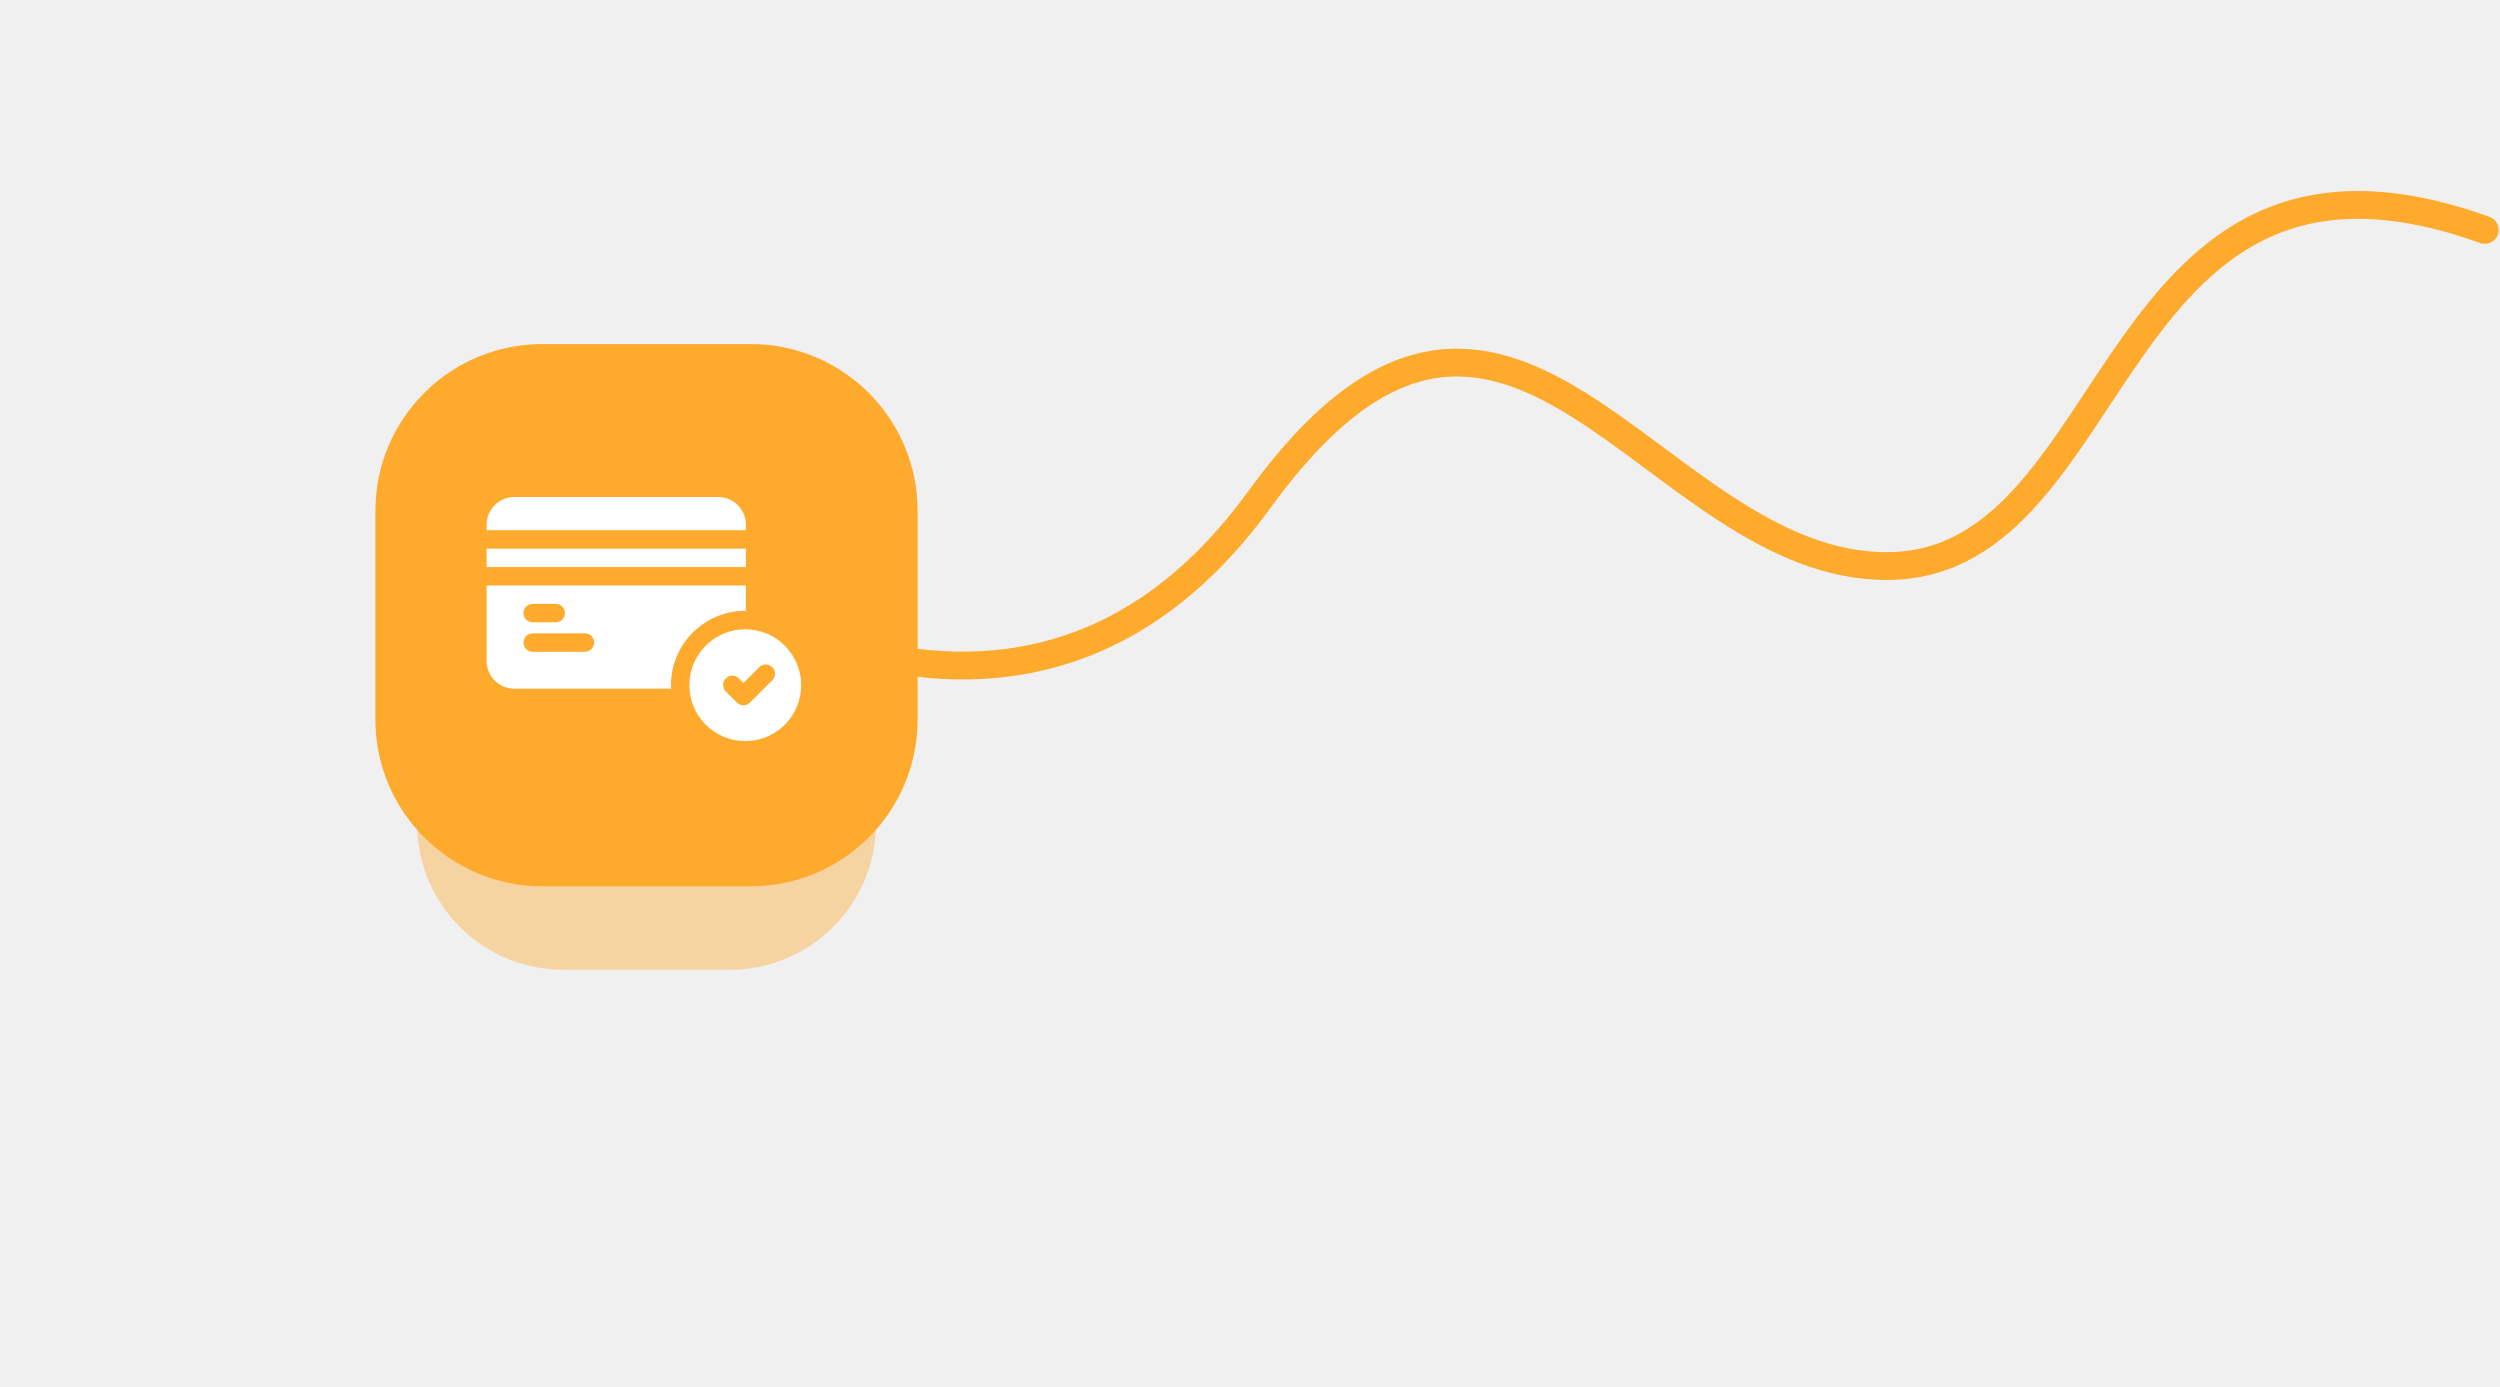
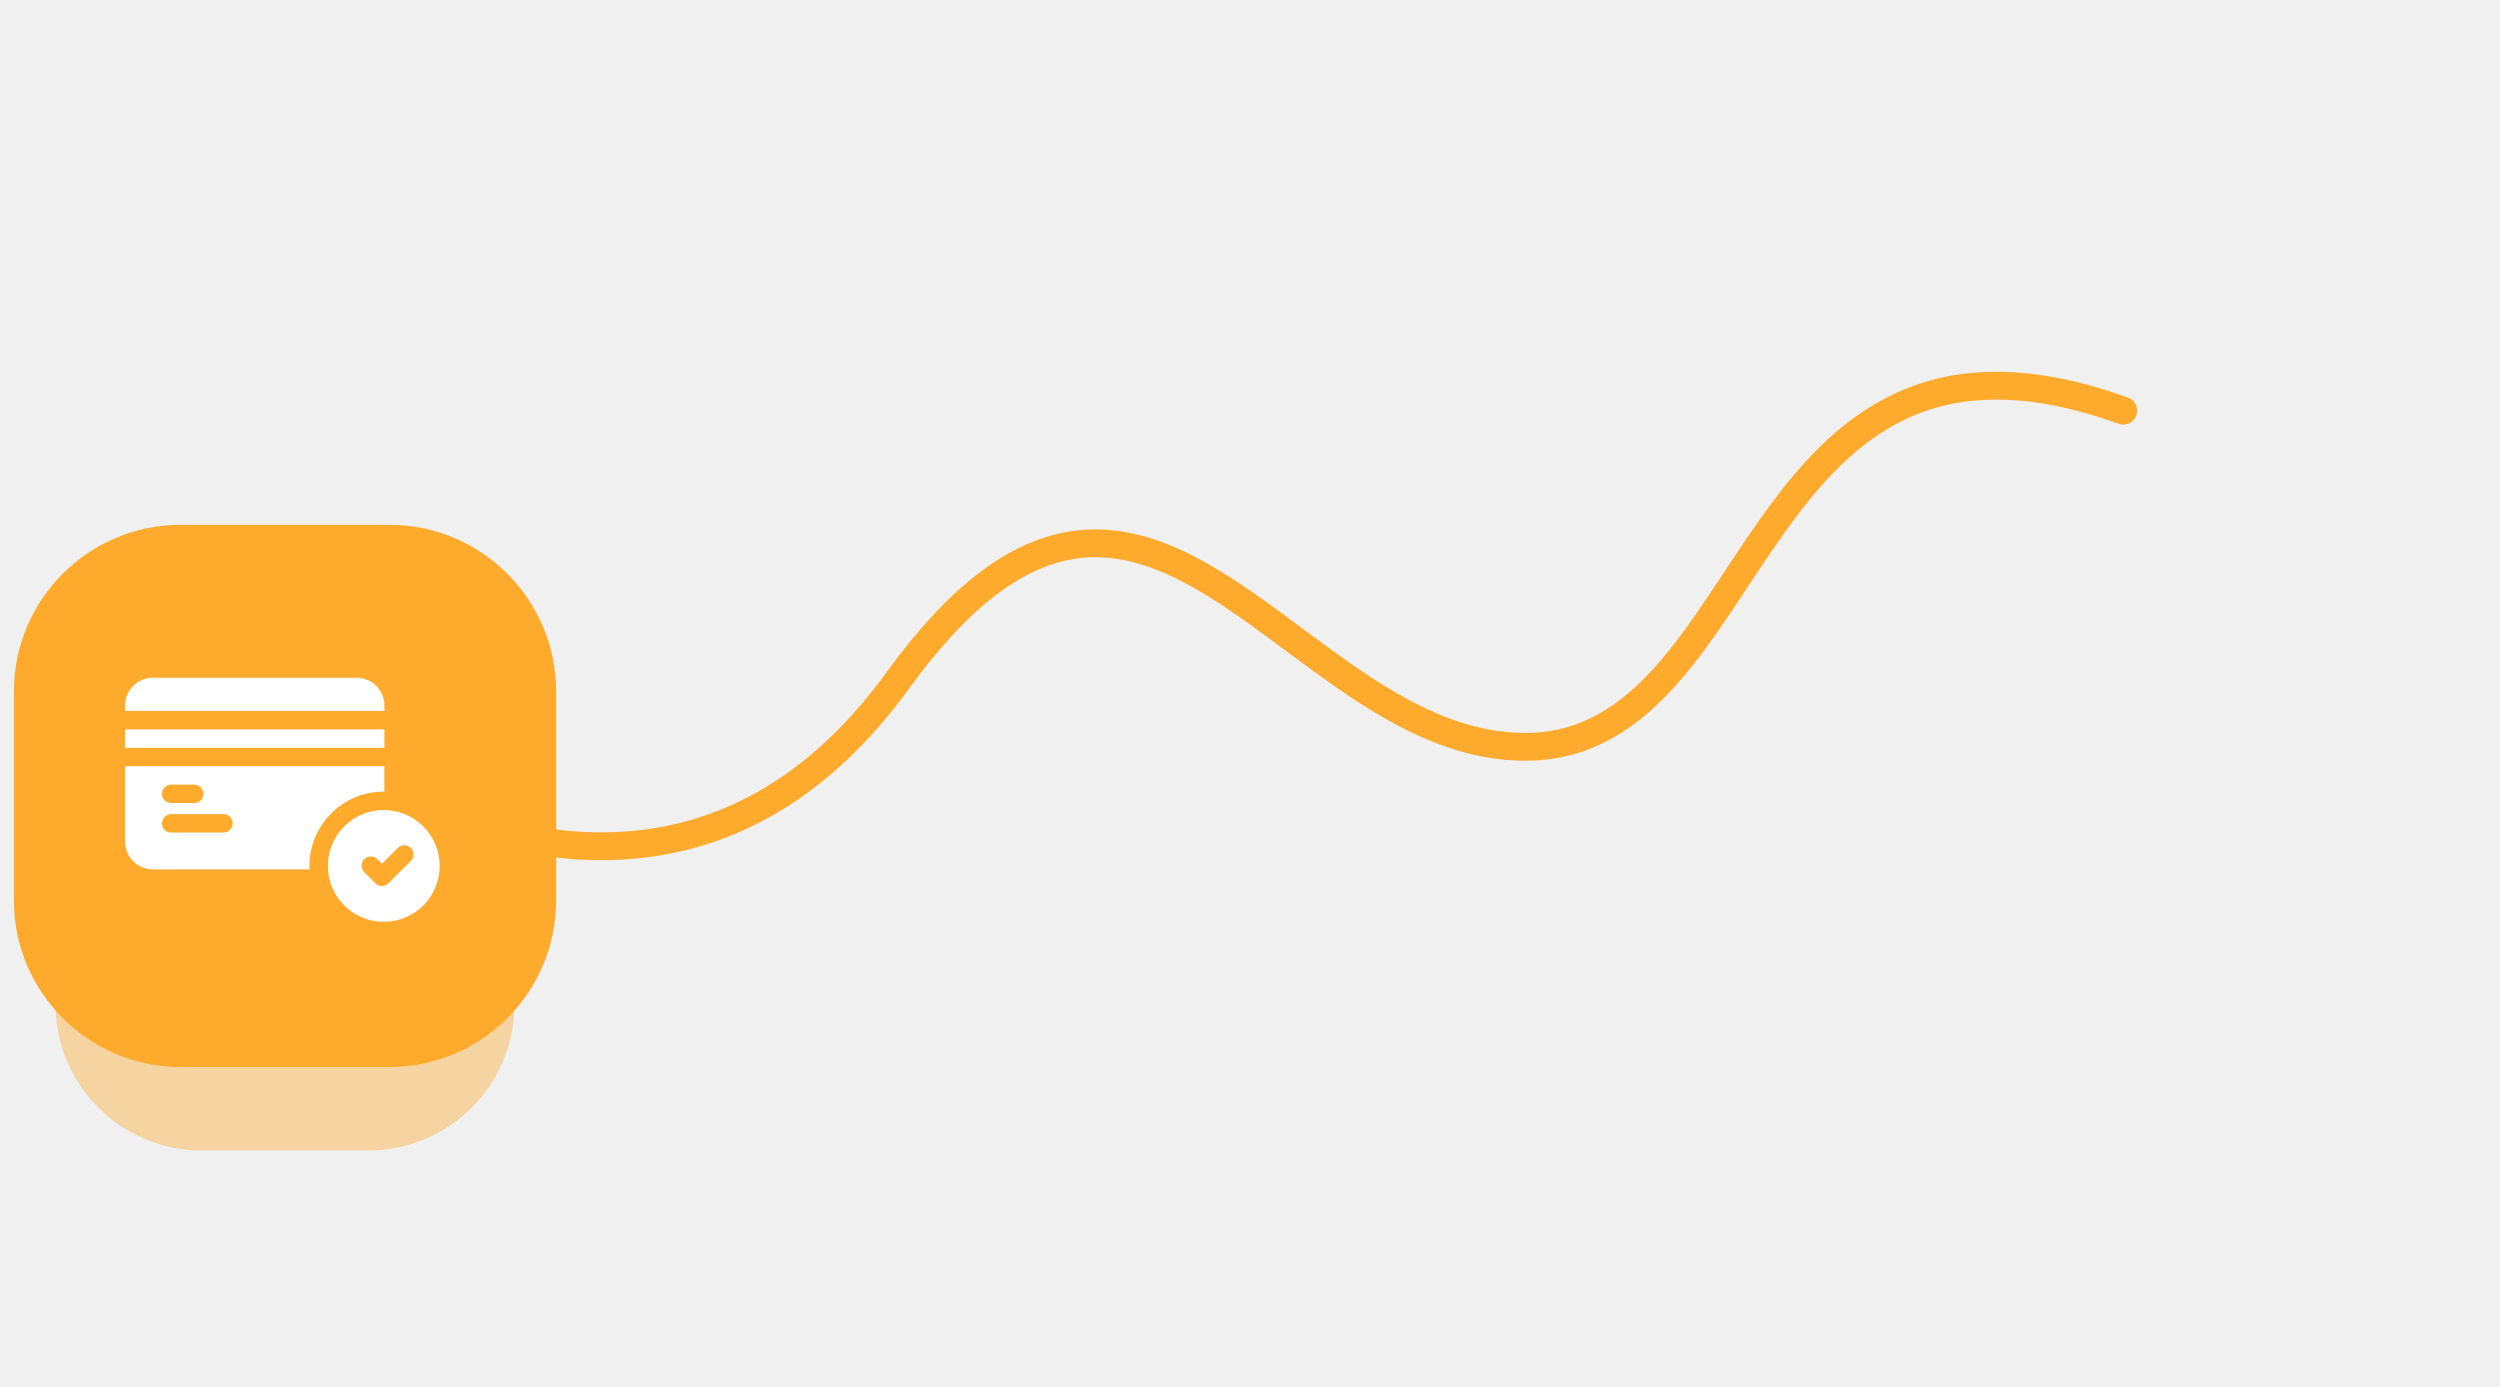
<svg xmlns="http://www.w3.org/2000/svg" width="179.81" height="99.747" viewBox="0 0 179.81 99.747">
-   <g id="Group_90" data-name="Group 90" transform="translate(-802 -243.253)">
+   <g id="Group_90" data-name="Group 90" transform="translate(-828 -230.253)">
    <path id="Path_70" data-name="Path 70" d="M1232.8,761.934s28.237,18.6,43.507-7.91,28.522,2.017,45.521,0,11.812-35.437,40.047-28.522" transform="matrix(0.995, 0.105, -0.105, 0.995, -298.175, -605.081)" fill="none" stroke="#feaa2d" stroke-linecap="round" stroke-width="2" />
    <rect id="Rectangle_38" data-name="Rectangle 38" width="33" height="21" rx="10.5" transform="translate(832 292)" fill="#feaa2d" opacity="0.4" />
    <rect id="Rectangle_39" data-name="Rectangle 39" width="39" height="39" rx="12" transform="translate(829 268)" fill="#feaa2d" />
    <g id="credit-card" transform="translate(837 221.644)">
      <path id="Path_78" data-name="Path 78" d="M0,141.356H18.647v1.326H0Z" transform="translate(0 -80.288)" fill="#fff" />
      <path id="Path_79" data-name="Path 79" d="M18.647,59.344a1.991,1.991,0,0,0-1.988-1.988H1.988A1.991,1.991,0,0,0,0,59.344v.4H18.647Z" fill="#fff" />
      <path id="Path_80" data-name="Path 80" d="M18.6,203.181h.044v-1.825H0v5.435a1.991,1.991,0,0,0,1.988,1.988H13.262c0-.084-.006-.168-.006-.252A5.353,5.353,0,0,1,18.6,203.181Zm-15.288-.5H4.971a.663.663,0,1,1,0,1.326H3.314a.663.663,0,1,1,0-1.326Zm3.756,3.446H3.314a.663.663,0,1,1,0-1.326H7.07a.663.663,0,0,1,0,1.326Z" transform="translate(0 -137.638)" fill="#fff" />
      <path id="Path_81" data-name="Path 81" d="M334.021,272.643a4.021,4.021,0,1,0,4.021,4.021A4.026,4.026,0,0,0,334.021,272.643Zm1.927,3.68-1.591,1.591a.663.663,0,0,1-.937,0l-.817-.817a.663.663,0,0,1,.937-.937l.349.349,1.122-1.122a.663.663,0,1,1,.937.937Z" transform="translate(-315.418 -205.774)" fill="#fff" />
    </g>
  </g>
</svg>
